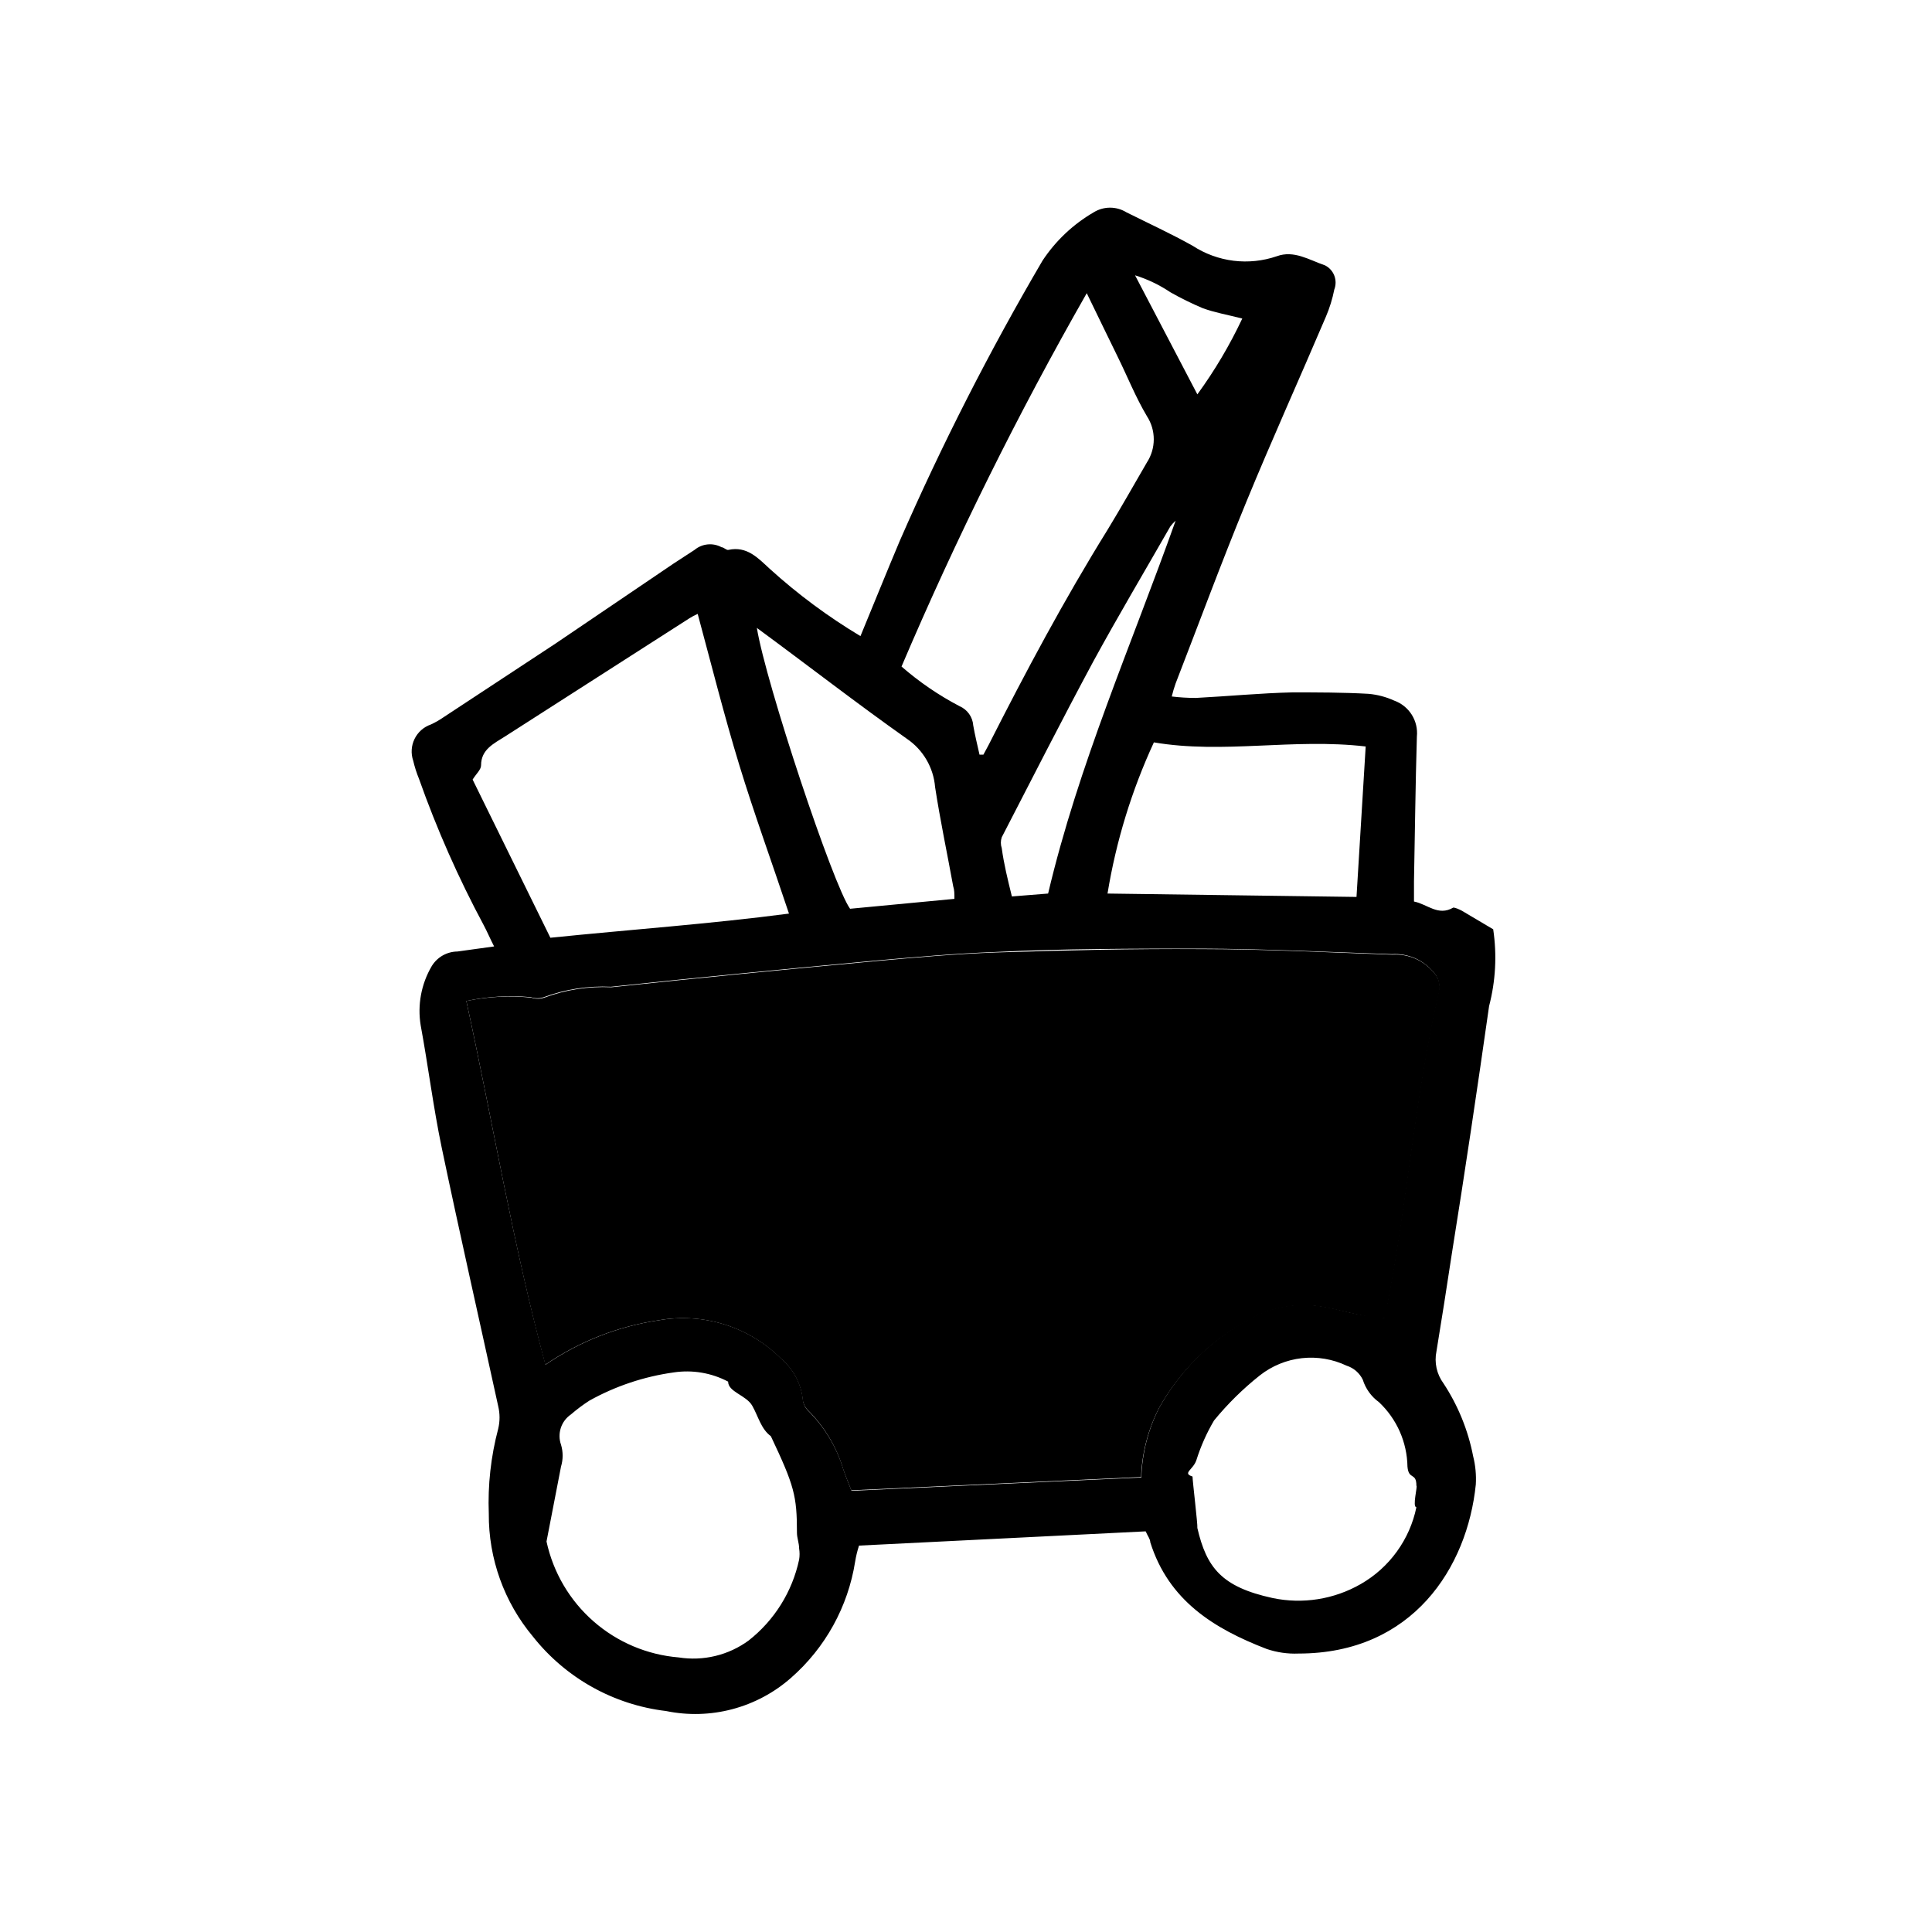
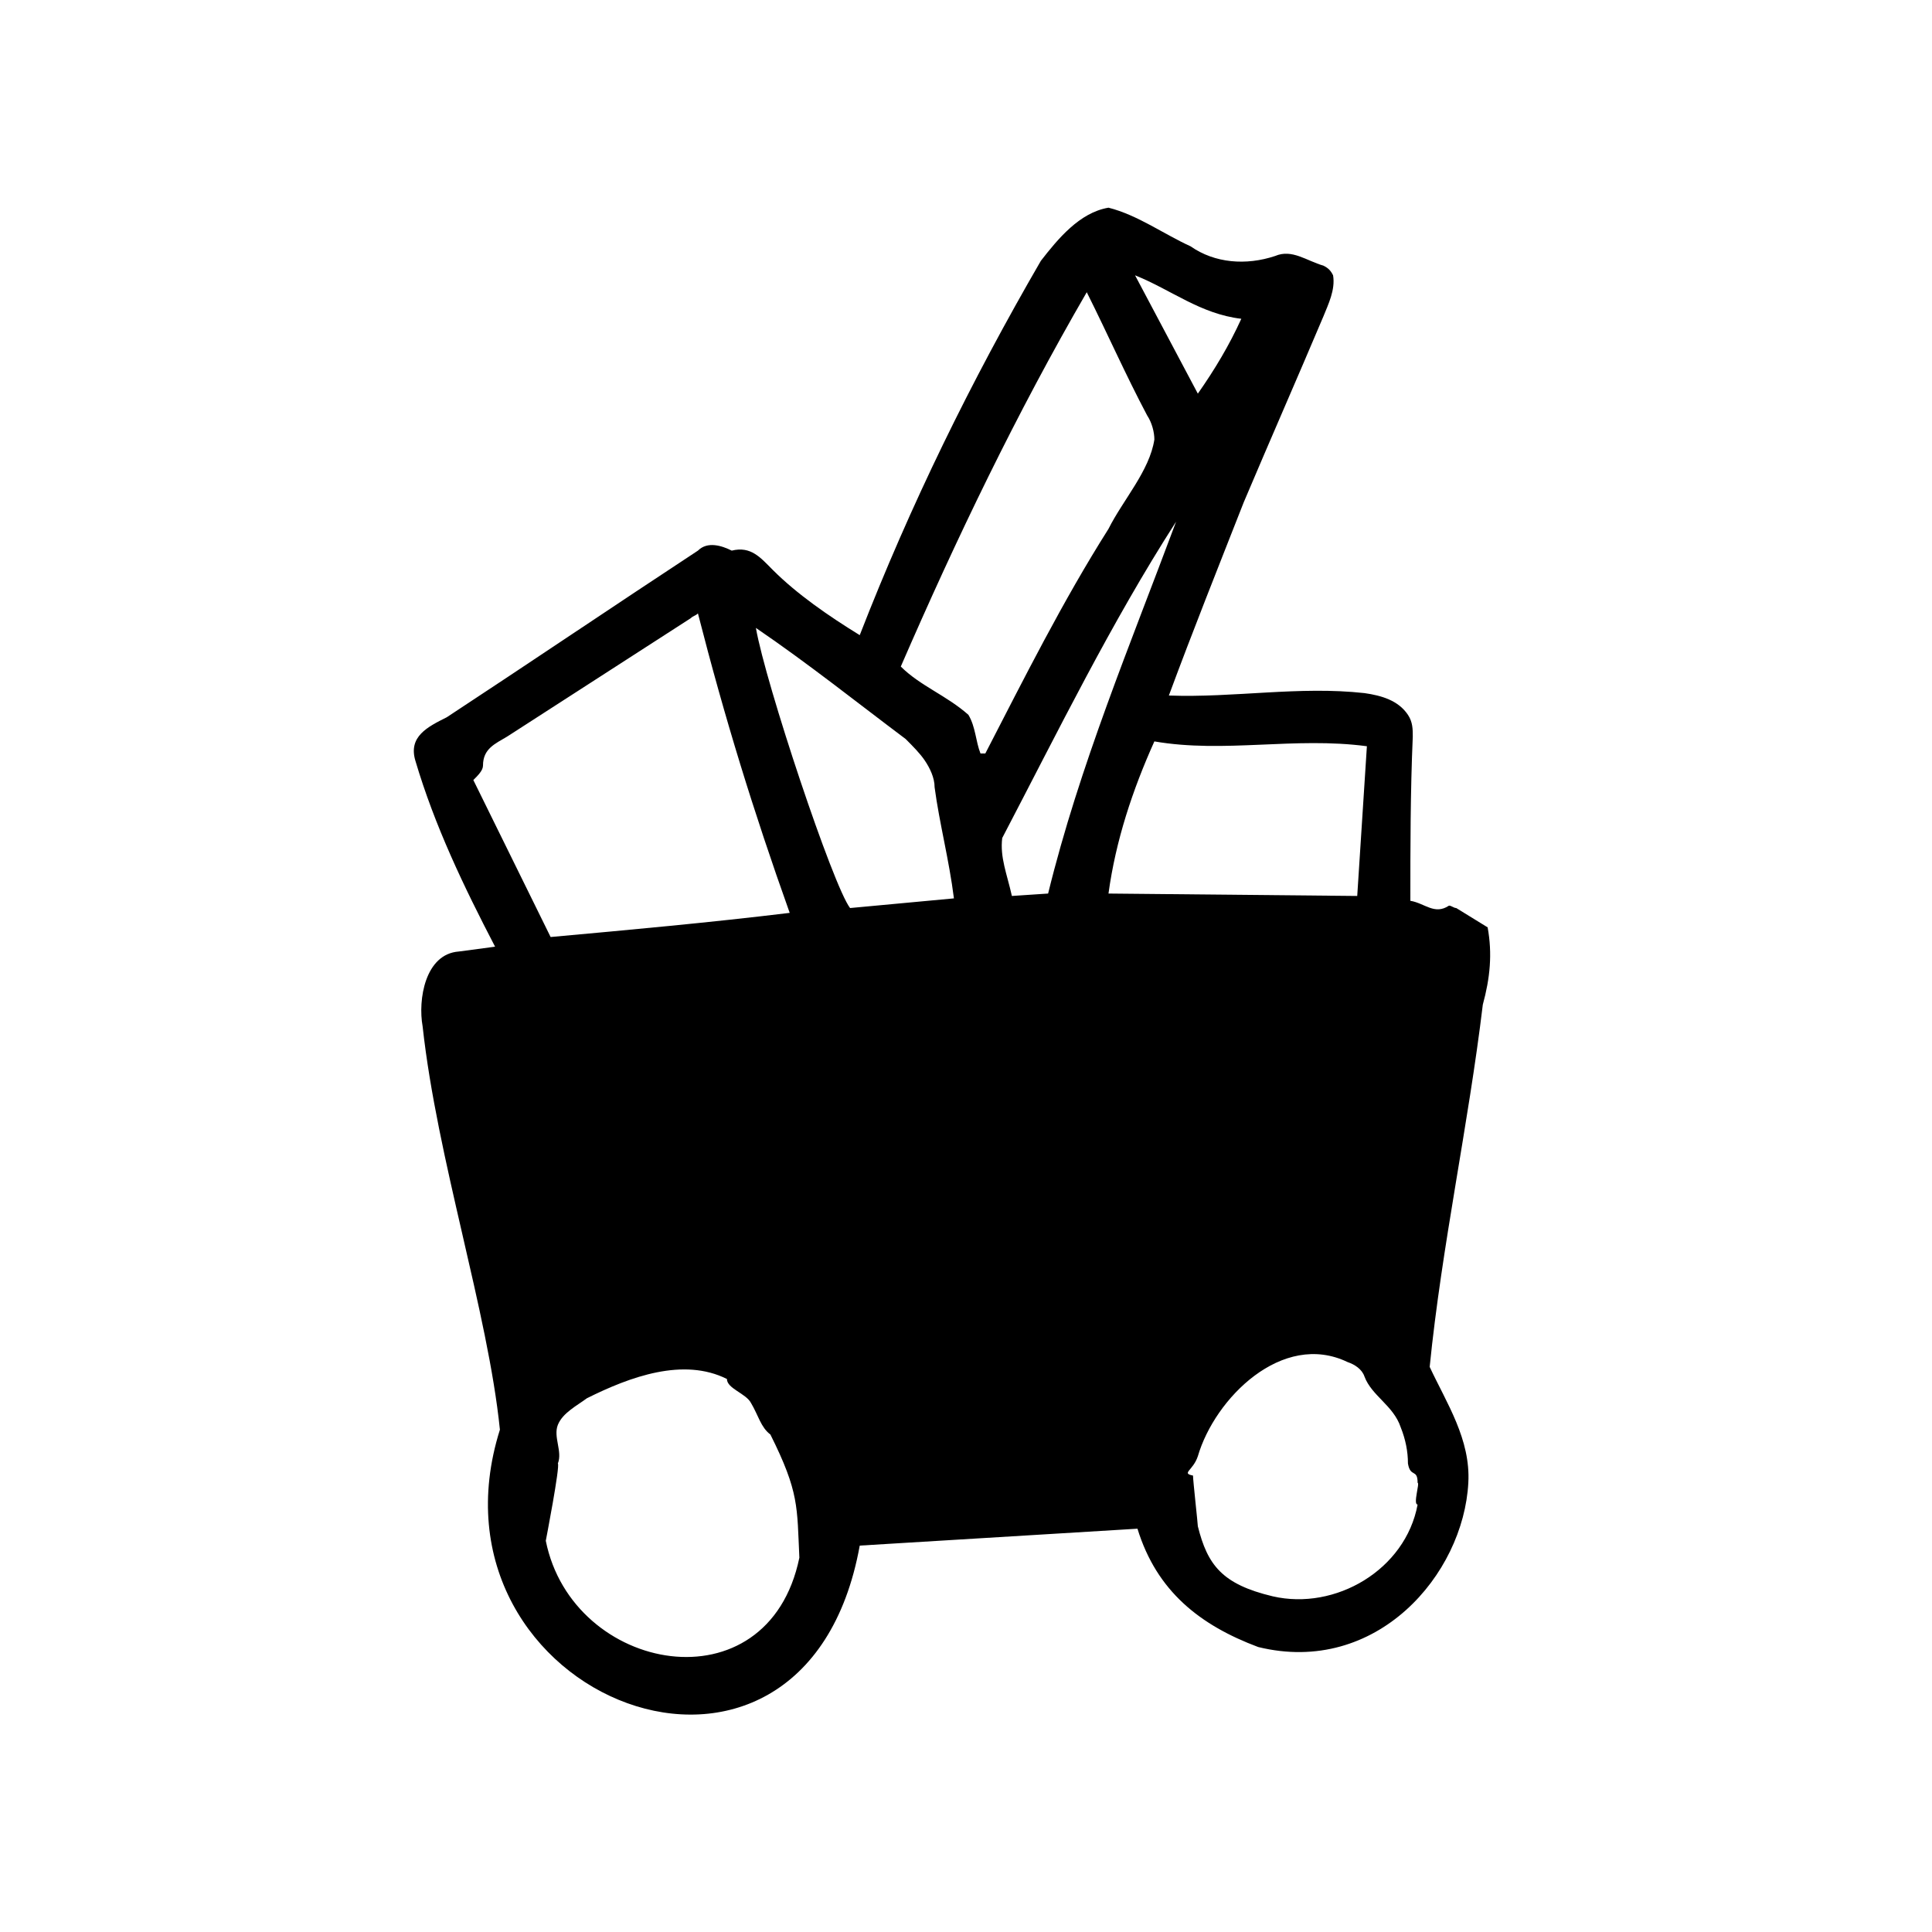
- <svg xmlns="http://www.w3.org/2000/svg" width="80" height="80" viewBox="0 0 80 80" fill="none">
-   <path d="M35.63 26.34C36.2 24.96 36.72 23.67 37.26 22.39C38.999 18.41 40.973 14.537 43.17 10.79C43.713 9.969 44.439 9.284 45.29 8.79C45.493 8.665 45.727 8.599 45.965 8.599C46.203 8.599 46.437 8.665 46.64 8.79C47.56 9.25 48.5 9.68 49.39 10.18C49.899 10.511 50.477 10.722 51.08 10.797C51.683 10.871 52.295 10.807 52.87 10.61C53.58 10.35 54.2 10.76 54.87 10.99C55.046 11.08 55.182 11.232 55.252 11.417C55.322 11.602 55.321 11.806 55.25 11.99C55.173 12.378 55.056 12.757 54.9 13.12C53.81 15.68 52.66 18.22 51.6 20.8C50.54 23.38 49.65 25.8 48.68 28.3C48.617 28.477 48.564 28.657 48.52 28.84C48.852 28.88 49.186 28.9 49.52 28.9C50.86 28.83 52.2 28.7 53.52 28.67C54.52 28.67 55.62 28.67 56.67 28.73C57.037 28.763 57.395 28.858 57.73 29.01C58.031 29.118 58.286 29.323 58.457 29.593C58.627 29.863 58.702 30.182 58.67 30.5C58.61 32.5 58.59 34.5 58.55 36.5V37.33C59.11 37.44 59.55 37.95 60.18 37.58C60.25 37.58 60.42 37.65 60.53 37.71L61.83 38.48C61.989 39.541 61.931 40.622 61.66 41.66C61.17 45.1 60.66 48.53 60.11 51.96C59.91 53.29 59.7 54.61 59.48 55.96C59.433 56.188 59.435 56.423 59.485 56.651C59.535 56.878 59.632 57.093 59.77 57.28C60.374 58.197 60.791 59.223 61 60.3C61.096 60.682 61.133 61.077 61.11 61.47C60.76 64.9 58.5 68.47 53.77 68.47C53.322 68.489 52.874 68.424 52.45 68.28C50.27 67.44 48.39 66.28 47.63 63.86C47.63 63.73 47.53 63.62 47.44 63.41L35.57 64C35.5 64.216 35.446 64.436 35.41 64.66C35.116 66.529 34.174 68.235 32.75 69.48C32.053 70.093 31.223 70.535 30.326 70.773C29.429 71.011 28.489 71.037 27.58 70.85C25.408 70.592 23.427 69.485 22.07 67.77C20.876 66.344 20.228 64.54 20.24 62.68C20.194 61.494 20.326 60.307 20.63 59.16C20.703 58.854 20.703 58.536 20.63 58.23C19.85 54.66 19.04 51.1 18.29 47.52C17.94 45.84 17.73 44.14 17.42 42.46C17.28 41.611 17.443 40.741 17.88 40C17.992 39.819 18.147 39.668 18.333 39.563C18.518 39.459 18.727 39.402 18.94 39.4L20.46 39.19C20.29 38.86 20.17 38.57 20.03 38.31C18.984 36.361 18.088 34.335 17.35 32.25C17.25 32.007 17.17 31.756 17.11 31.5C17.008 31.204 17.028 30.88 17.165 30.599C17.301 30.318 17.544 30.102 17.84 30C18.029 29.913 18.209 29.809 18.38 29.69L23 26.65C24.633 25.543 26.267 24.437 27.9 23.33L28.76 22.77C28.914 22.641 29.103 22.562 29.303 22.543C29.503 22.523 29.704 22.564 29.88 22.66C29.97 22.66 30.08 22.79 30.16 22.77C30.93 22.6 31.39 23.11 31.87 23.55C33.028 24.602 34.288 25.536 35.63 26.34ZM19.31 41.45C20.42 46.53 21.24 51.54 22.59 56.51C23.993 55.548 25.597 54.919 27.28 54.67C28.193 54.507 29.132 54.568 30.016 54.846C30.901 55.125 31.705 55.613 32.36 56.27C32.873 56.707 33.193 57.329 33.25 58C33.281 58.174 33.369 58.332 33.5 58.45C34.168 59.127 34.659 59.958 34.93 60.87C35.03 61.16 35.15 61.45 35.26 61.73L47.26 61.18C47.29 60.174 47.543 59.187 48 58.29C48.851 56.761 50.116 55.502 51.65 54.66C52.591 54.11 53.697 53.911 54.77 54.1C55.26 54.18 55.77 54.33 56.23 54.42C56.69 54.51 56.94 54.52 57.32 54.57C57.32 54.35 57.39 54.23 57.42 54.1C58.27 49.77 58.58 45.34 59.58 41.03C59.607 40.893 59.601 40.752 59.563 40.618C59.524 40.485 59.455 40.362 59.36 40.26C59.152 40.006 58.887 39.806 58.586 39.675C58.285 39.545 57.957 39.488 57.63 39.51C55 39.42 52.37 39.29 49.74 39.28C46.89 39.28 44.05 39.28 41.21 39.42C39.56 39.48 37.9 39.63 36.21 39.78C32.57 40.12 28.93 40.47 25.3 40.86C24.354 40.814 23.408 40.96 22.52 41.29C22.345 41.35 22.155 41.35 21.98 41.29C21.087 41.207 20.187 41.261 19.31 41.45ZM22.79 38.83C26.11 38.49 29.39 38.26 32.67 37.83C31.96 35.7 31.23 33.7 30.61 31.67C29.99 29.64 29.46 27.53 28.89 25.42C28.772 25.471 28.658 25.531 28.55 25.6L20.92 30.49C20.45 30.79 19.92 31.03 19.92 31.69C19.92 31.87 19.72 32.04 19.57 32.28L22.79 38.83ZM22.63 63.83C22.907 65.111 23.587 66.269 24.572 67.133C25.557 67.998 26.794 68.522 28.1 68.63C28.606 68.71 29.122 68.69 29.62 68.57C30.118 68.45 30.587 68.232 31 67.93C32.067 67.092 32.807 65.907 33.09 64.58C33.115 64.428 33.115 64.272 33.09 64.12C33.09 63.9 33 63.68 33 63.47C33 61.94 32.89 61.52 31.92 59.47C31.51 59.17 31.4 58.65 31.15 58.21C30.9 57.77 30.15 57.64 30.15 57.21C29.457 56.845 28.665 56.712 27.89 56.83C26.664 57.001 25.481 57.397 24.4 58C24.134 58.172 23.88 58.363 23.64 58.57C23.444 58.704 23.297 58.899 23.223 59.125C23.149 59.351 23.151 59.596 23.23 59.82C23.32 60.117 23.32 60.433 23.23 60.73L22.63 63.83ZM40.56 31.25H40.72L40.94 30.84C42.46 27.84 44.06 24.84 45.86 21.94C46.42 21.02 46.95 20.08 47.49 19.15C47.676 18.864 47.775 18.531 47.775 18.19C47.775 17.849 47.676 17.516 47.49 17.23C47.02 16.44 46.68 15.58 46.27 14.75C45.86 13.92 45.47 13.1 45 12.14C42.147 17.141 39.586 22.303 37.33 27.6C38.063 28.238 38.869 28.789 39.73 29.24C39.889 29.308 40.027 29.418 40.128 29.56C40.228 29.701 40.288 29.867 40.3 30.04C40.37 30.44 40.47 30.85 40.56 31.25ZM49.38 61.14C49.38 61.32 49.6 63.14 49.58 63.27C49.96 64.91 50.58 65.71 52.69 66.17C53.94 66.434 55.243 66.227 56.35 65.59C56.937 65.253 57.445 64.795 57.841 64.247C58.238 63.699 58.514 63.073 58.65 62.41C58.47 62.41 58.71 61.52 58.65 61.52C58.65 60.95 58.33 61.3 58.28 60.73C58.272 60.229 58.163 59.734 57.961 59.276C57.758 58.817 57.465 58.404 57.1 58.06C56.782 57.831 56.547 57.504 56.43 57.13C56.364 56.993 56.27 56.871 56.155 56.771C56.04 56.671 55.905 56.596 55.76 56.55C55.184 56.276 54.542 56.169 53.908 56.239C53.274 56.31 52.672 56.556 52.17 56.95C51.471 57.504 50.835 58.13 50.27 58.82C49.965 59.337 49.72 59.887 49.54 60.46C49.41 60.86 48.94 61 49.38 61.14ZM56.17 37.14L56.55 30.91C53.55 30.56 50.65 31.23 47.78 30.74C46.86 32.73 46.214 34.836 45.86 37L56.17 37.14ZM31.34 26C31.71 28.28 34.5 36.67 35.2 37.63L39.52 37.22C39.52 37 39.52 36.85 39.47 36.7C39.22 35.33 38.93 33.96 38.72 32.59C38.687 32.19 38.565 31.803 38.362 31.457C38.16 31.111 37.882 30.815 37.55 30.59C35.47 29.12 33.45 27.55 31.34 26ZM41.9 37.12L43.4 37C44.66 31.66 46.84 26.73 48.68 21.56C48.599 21.633 48.525 21.713 48.46 21.8C47.39 23.67 46.29 25.52 45.26 27.41C43.97 29.81 42.73 32.25 41.48 34.67C41.431 34.816 41.431 34.974 41.48 35.12C41.57 35.78 41.72 36.39 41.9 37.12ZM51.44 13.19C50.81 13.03 50.29 12.94 49.8 12.76C49.341 12.566 48.893 12.346 48.46 12.1C48.01 11.797 47.518 11.561 47 11.4L49.58 16.33C50.298 15.345 50.921 14.293 51.44 13.19Z" fill="black" />
-   <path d="M19.31 41.45C20.194 41.266 21.102 41.219 22 41.31C22.175 41.37 22.365 41.37 22.54 41.31C23.428 40.98 24.374 40.834 25.32 40.88C28.95 40.49 32.59 40.14 36.23 39.8C37.88 39.65 39.54 39.5 41.23 39.44C44.07 39.35 46.91 39.28 49.76 39.3C52.39 39.3 55.02 39.44 57.65 39.53C57.977 39.508 58.305 39.565 58.606 39.695C58.907 39.826 59.172 40.026 59.38 40.28C59.475 40.382 59.544 40.505 59.583 40.639C59.621 40.772 59.627 40.913 59.6 41.05C58.6 45.36 58.29 49.79 57.44 54.12C57.44 54.25 57.38 54.37 57.34 54.59C56.96 54.59 56.6 54.51 56.25 54.44C55.9 54.37 55.25 54.2 54.79 54.12C53.717 53.931 52.611 54.13 51.67 54.68C50.131 55.514 48.859 56.765 48 58.29C47.542 59.18 47.286 60.16 47.25 61.16L35.25 61.71C35.14 61.43 35.02 61.14 34.92 60.85C34.649 59.938 34.158 59.107 33.49 58.43C33.359 58.312 33.271 58.154 33.24 57.98C33.178 57.316 32.858 56.702 32.35 56.27C31.695 55.613 30.891 55.125 30.006 54.846C29.122 54.568 28.183 54.507 27.27 54.67C25.587 54.919 23.983 55.548 22.58 56.51C21.24 51.54 20.42 46.53 19.31 41.45Z" fill="black" />
+ <svg xmlns="http://www.w3.org/2000/svg" version="1.1" id="Layer_1" x="0px" y="0px" viewBox="0 0 80 80" style="enable-background:new 0 0 80 80;" xml:space="preserve">
+   <path d="M35.6,26.3c2.1-5.4,4.6-10.5,7.5-15.5c0.7-0.9,1.6-2,2.8-2.2c1.2,0.3,2.3,1.1,3.4,1.6c1,0.7,2.3,0.8,3.5,0.4  c0.7-0.3,1.3,0.2,2,0.4c0.2,0.1,0.3,0.2,0.4,0.4c0.1,0.6-0.2,1.2-0.4,1.7c-1.1,2.6-2.2,5.1-3.3,7.7c-1.1,2.8-2.1,5.3-3.1,8  c2.7,0.1,5.4-0.4,8.1-0.1c0.7,0.1,1.4,0.3,1.8,0.9c0.2,0.3,0.2,0.6,0.2,0.9c-0.1,2.3-0.1,4.6-0.1,6.8c0.6,0.1,1,0.6,1.6,0.2  c0.1,0,0.2,0.1,0.3,0.1l1.3,0.8c0.2,1.1,0.1,2.1-0.2,3.2c-0.6,5-1.7,10-2.2,15c0.7,1.5,1.7,3,1.6,4.8c-0.2,3.8-3.8,8-8.7,6.8  c-2.4-0.9-4.2-2.3-5-4.9L35.6,64c-2.3,12.7-18.4,6.3-14.9-4.8c-0.5-4.9-2.6-11.2-3.2-16.7c-0.2-1.1,0.1-3,1.5-3.1  c0,0,1.5-0.2,1.5-0.2c-1.3-2.5-2.5-5-3.3-7.7c-0.3-1,0.5-1.4,1.3-1.8c3.2-2.1,7.2-4.8,10.4-6.9c0.4-0.4,1-0.2,1.4,0  c0.8-0.2,1.2,0.3,1.7,0.8C33,24.6,34.3,25.5,35.6,26.3z M22.8,38.8c3.3-0.3,6.6-0.6,9.9-1c-1.5-4.2-2.7-8.1-3.8-12.4  c-0.1,0.1-0.2,0.1-0.3,0.2l-7.6,4.9c-0.5,0.3-1,0.5-1,1.2c0,0.2-0.2,0.4-0.4,0.6L22.8,38.8z M22.6,63.8c1.1,5.5,9.2,7,10.5,0.7  c-0.1-2.1,0-2.7-1.2-5.1c-0.4-0.3-0.5-0.8-0.8-1.3c-0.2-0.4-1-0.6-1-1c-1.8-0.9-4-0.1-5.8,0.8c-0.4,0.3-1,0.6-1.2,1.1  c-0.2,0.5,0.2,1.1,0,1.6C23.2,60.7,22.6,63.8,22.6,63.8z M40.6,31.2h0.2c1.6-3.1,3.2-6.3,5.1-9.3c0.6-1.2,1.7-2.4,1.9-3.7  c0-0.3-0.1-0.7-0.3-1c-0.9-1.7-1.6-3.3-2.5-5.1c-2.9,5-5.4,10.2-7.7,15.5c0.8,0.8,1.9,1.2,2.8,2C40.4,30.1,40.4,30.7,40.6,31.2z   M49.4,61.1c0,0.2,0.2,2,0.2,2.1c0.4,1.6,1,2.4,3.1,2.9c2.6,0.6,5.5-1.1,6-3.8c-0.2,0,0.1-0.9,0-0.9c0-0.6-0.3-0.2-0.4-0.8  c0-0.5-0.1-1-0.3-1.5c-0.3-0.9-1.2-1.3-1.5-2.1c-0.1-0.3-0.4-0.5-0.7-0.6c-2.7-1.3-5.5,1.5-6.2,3.9C49.4,60.9,48.9,61,49.4,61.1z   M56.2,37.1l0.4-6.2c-3-0.4-5.9,0.3-8.8-0.2c-0.9,2-1.6,4.1-1.9,6.3L56.2,37.1z M31.3,26c0.4,2.3,3.2,10.7,3.9,11.6l4.3-0.4  c-0.2-1.6-0.6-3.1-0.8-4.6c0-0.4-0.2-0.8-0.4-1.1c-0.2-0.3-0.5-0.6-0.8-0.9C35.5,29.1,33.5,27.5,31.3,26z M41.9,37.1l1.5-0.1  c1.3-5.3,3.4-10.3,5.3-15.4c-2.7,4.2-4.9,8.7-7.2,13.1C41.4,35.5,41.7,36.2,41.9,37.1z M51.4,13.2C49.7,13,48.5,12,47,11.4l2.6,4.9  C50.3,15.3,50.9,14.3,51.4,13.2z" />
</svg>
